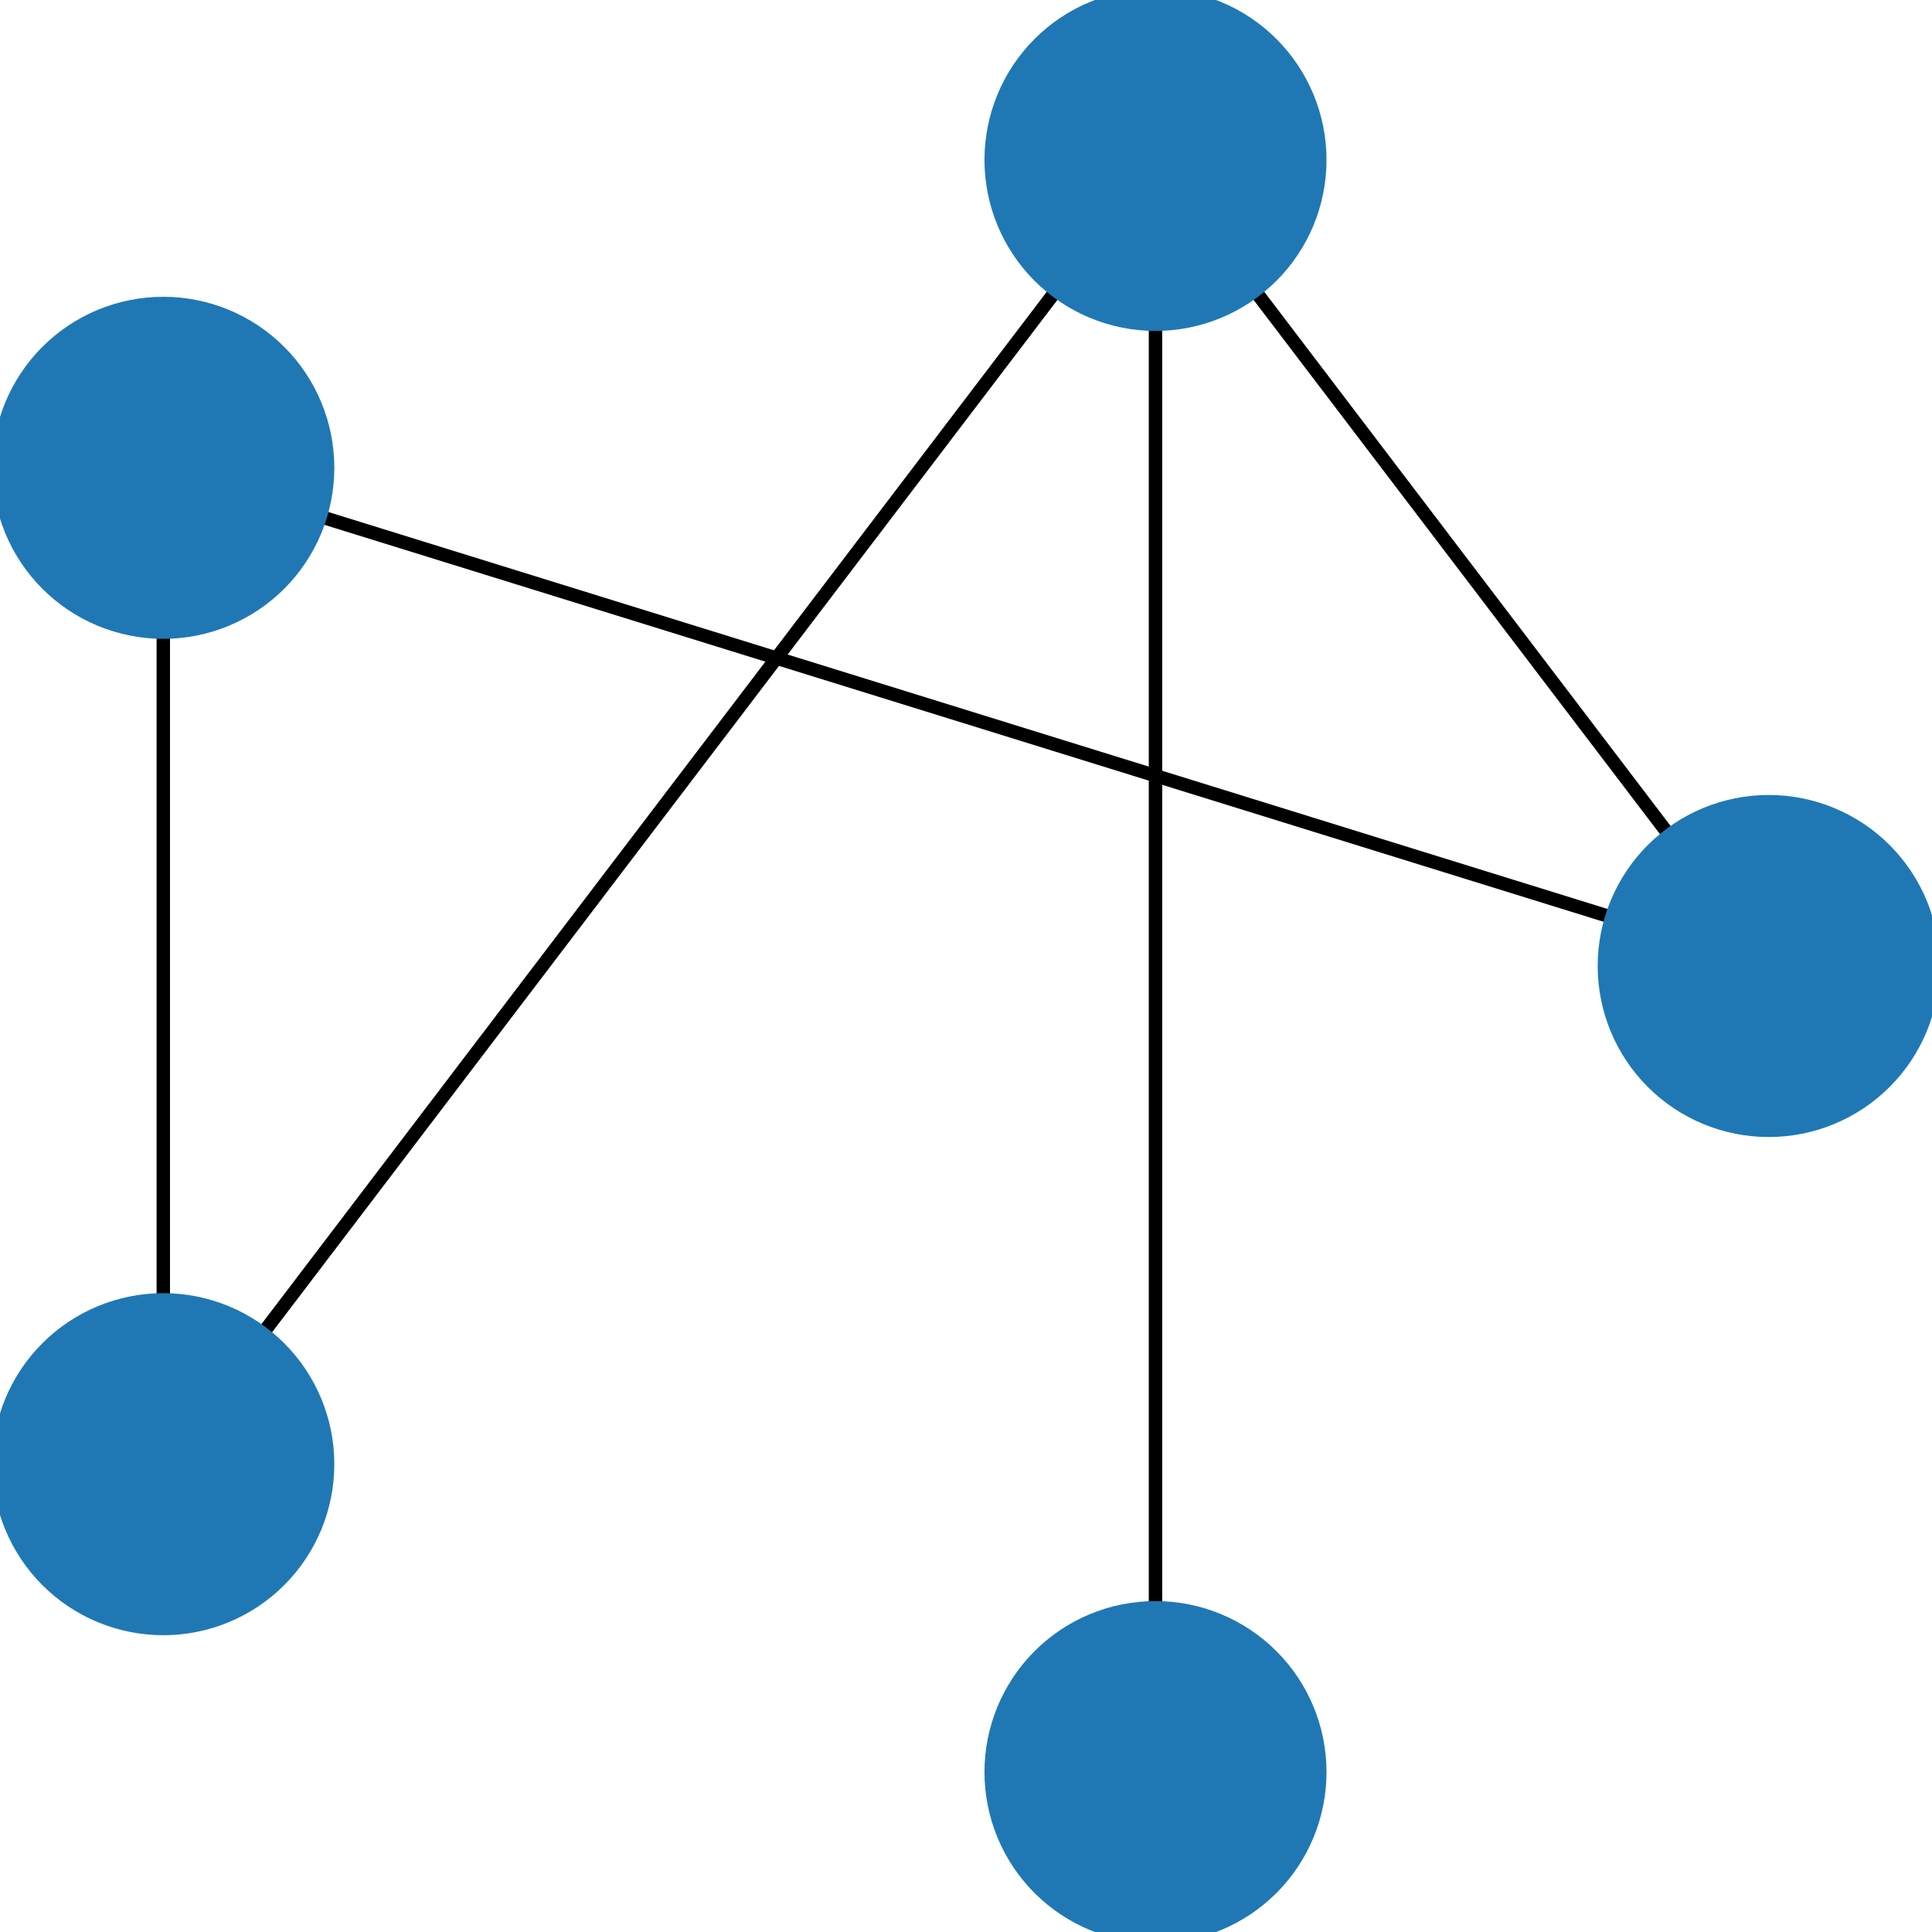
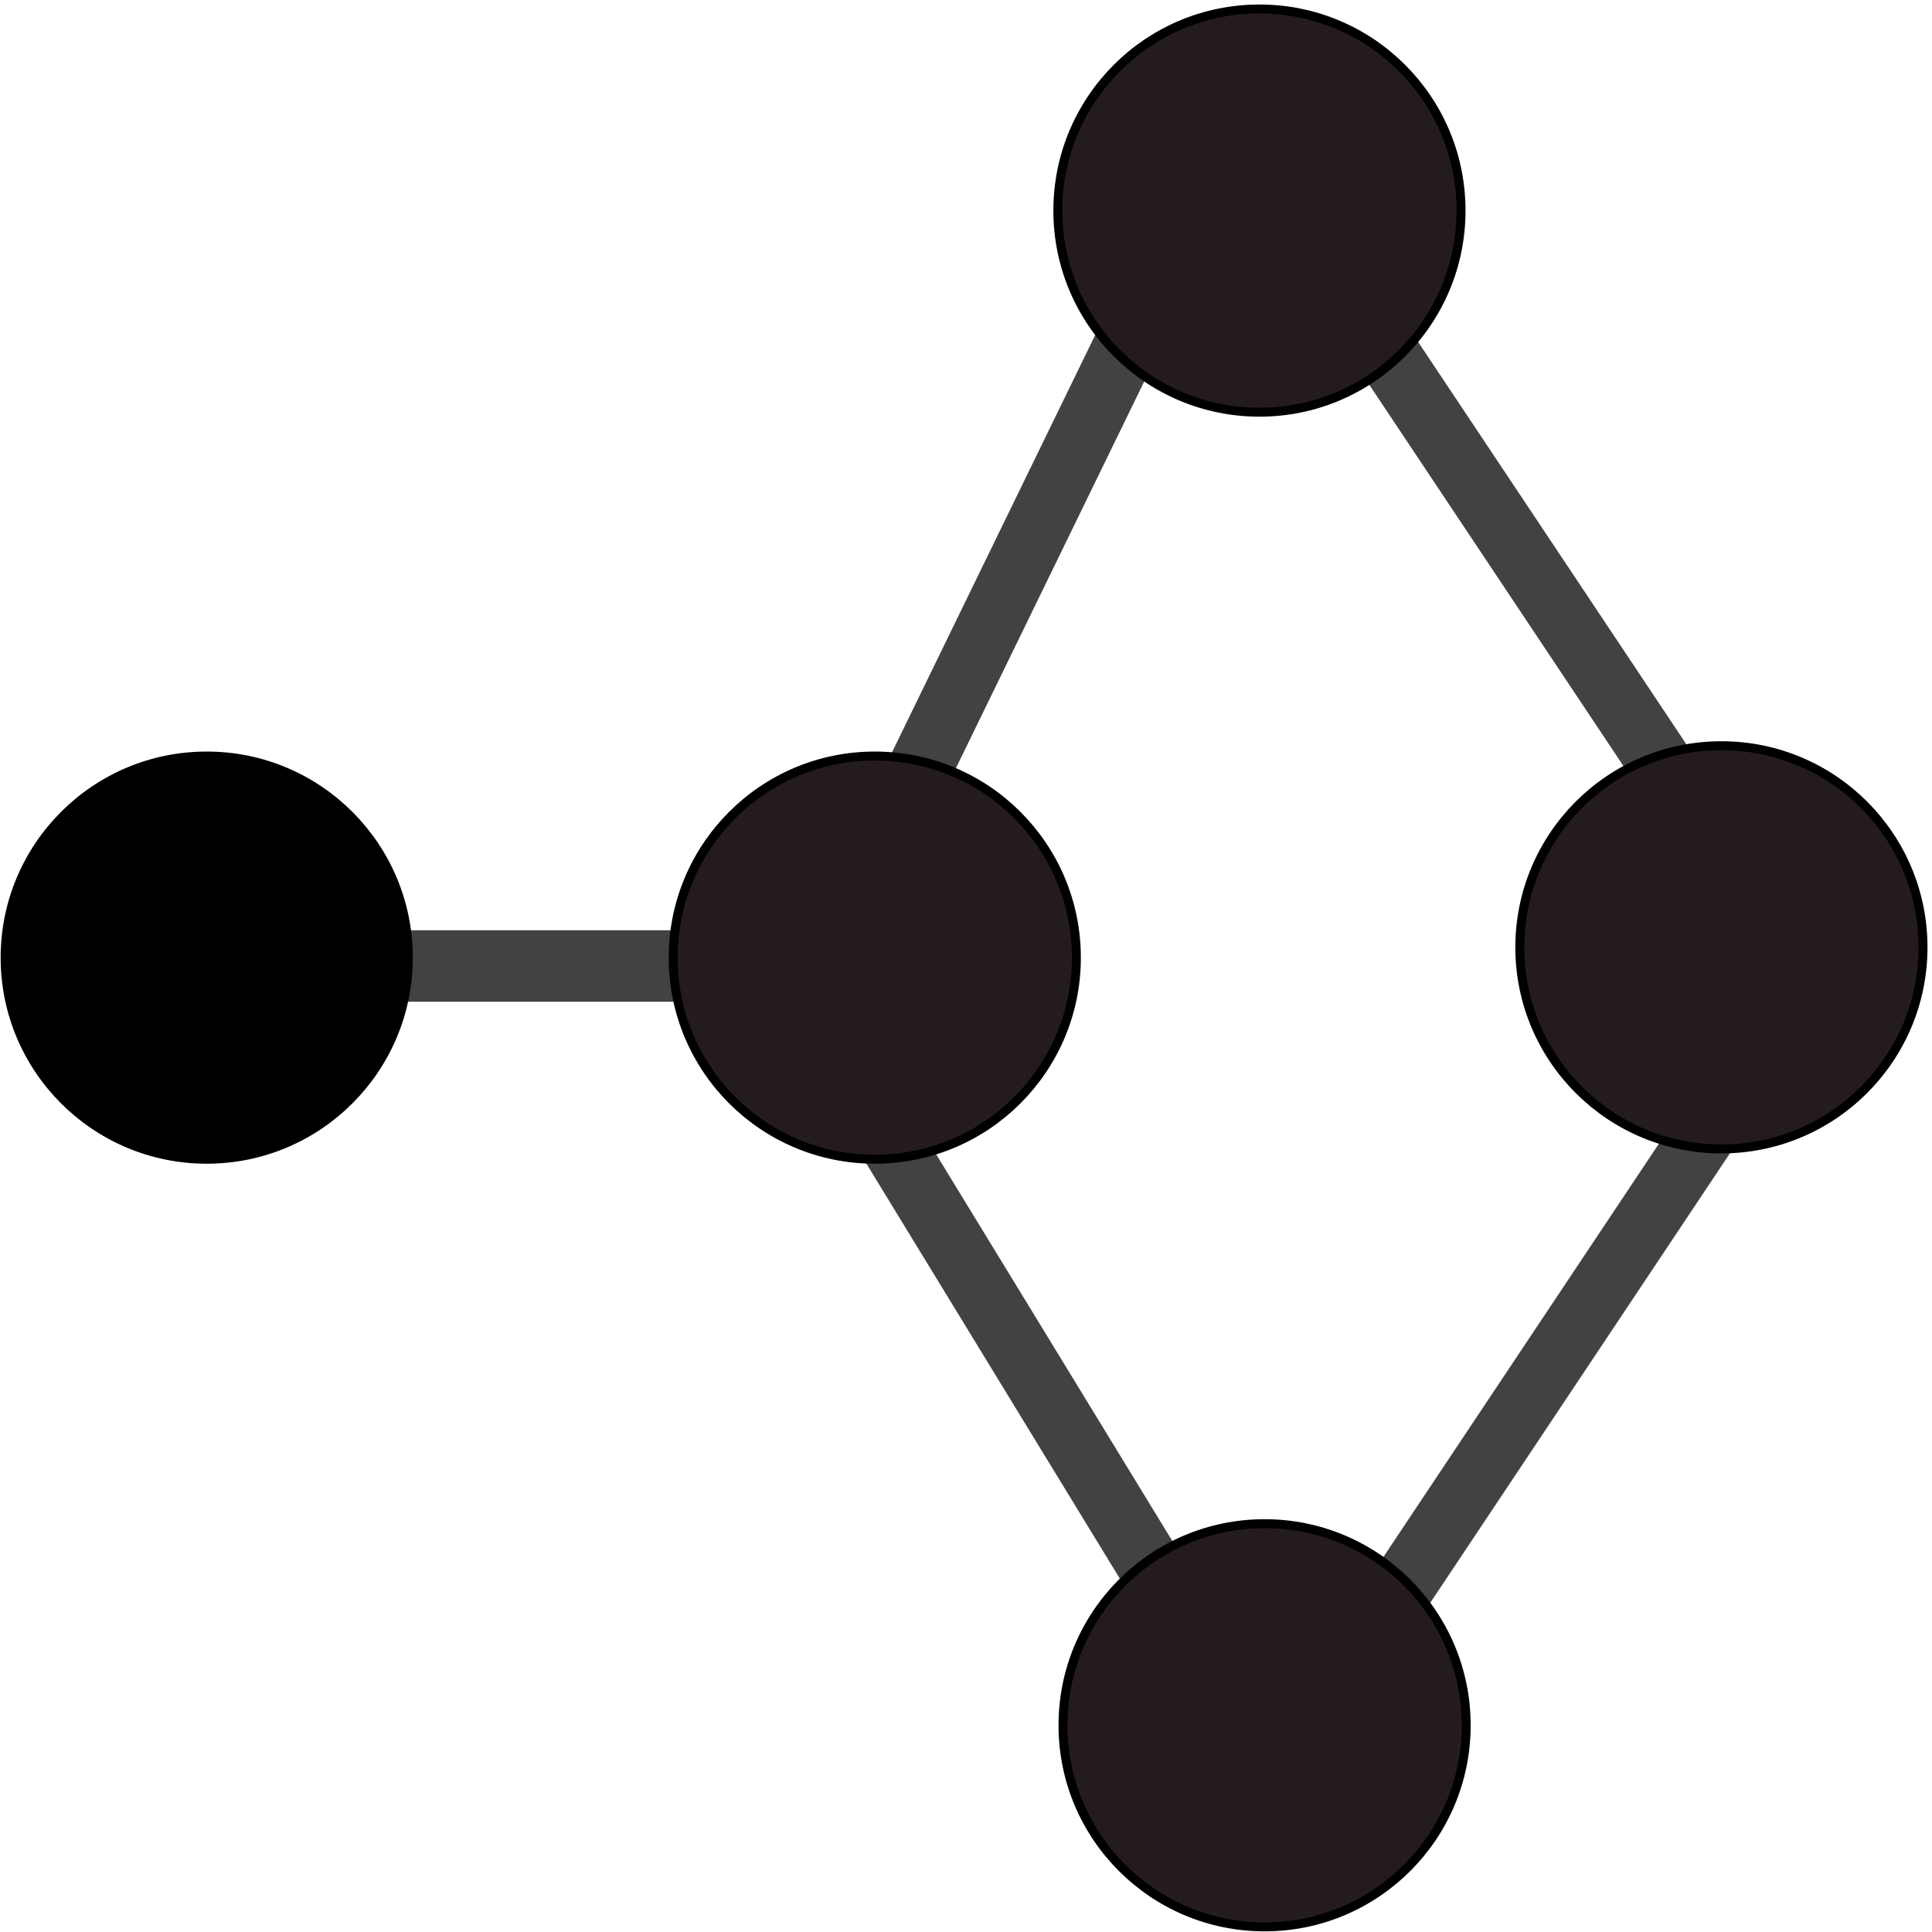
- <svg xmlns="http://www.w3.org/2000/svg" xmlns:xlink="http://www.w3.org/1999/xlink" height="144pt" version="1.1" viewBox="0 0 144 144" width="144pt">
-   <defs>
-     <style type="text/css">
- *{stroke-linecap:butt;stroke-linejoin:round;}
-   </style>
-   </defs>
-   <g id="figure_1">
-     <g id="patch_1">
-       <path d="M 0 144  L 144 144  L 144 0  L 0 0  z " style="fill:#ffffff;" />
-     </g>
-     <g id="axes_1">
-       <g id="LineCollection_1">
-         <path clip-path="url(#p16e9467422)" d="M 131.829 72  L 86.124 11.918  " style="fill:none;stroke:#000000;" />
-         <path clip-path="url(#p16e9467422)" d="M 131.829 72  L 12.171 34.868  " style="fill:none;stroke:#000000;" />
-         <path clip-path="url(#p16e9467422)" d="M 86.124 11.918  L 12.171 109.132  " style="fill:none;stroke:#000000;" />
-         <path clip-path="url(#p16e9467422)" d="M 86.124 11.918  L 86.124 132.082  " style="fill:none;stroke:#000000;" />
-         <path clip-path="url(#p16e9467422)" d="M 12.171 34.868  L 12.171 109.132  " style="fill:none;stroke:#000000;" />
-       </g>
-       <g id="PathCollection_1">
-         <defs>
-           <path d="M 0 12.247  C 3.248 12.247 6.364 10.957 8.66 8.66  C 10.957 6.364 12.247 3.248 12.247 0  C 12.247 -3.248 10.957 -6.364 8.66 -8.66  C 6.364 -10.957 3.248 -12.247 0 -12.247  C -3.248 -12.247 -6.364 -10.957 -8.66 -8.66  C -10.957 -6.364 -12.247 -3.248 -12.247 0  C -12.247 3.248 -10.957 6.364 -8.66 8.66  C -6.364 10.957 -3.248 12.247 0 12.247  z " id="md8c4c824b1" style="stroke:#1f78b4;" />
-         </defs>
-         <g clip-path="url(#p16e9467422)">
-           <use style="fill:#1f78b4;stroke:#1f78b4;" x="131.829" xlink:href="#md8c4c824b1" y="72" />
-           <use style="fill:#1f78b4;stroke:#1f78b4;" x="86.124" xlink:href="#md8c4c824b1" y="11.918" />
-           <use style="fill:#1f78b4;stroke:#1f78b4;" x="12.171" xlink:href="#md8c4c824b1" y="34.868" />
-           <use style="fill:#1f78b4;stroke:#1f78b4;" x="12.171" xlink:href="#md8c4c824b1" y="109.132" />
-           <use style="fill:#1f78b4;stroke:#1f78b4;" x="86.124" xlink:href="#md8c4c824b1" y="132.082" />
-         </g>
-       </g>
-     </g>
+ <svg xmlns="http://www.w3.org/2000/svg" id="svg2" version="1.1" viewBox="0 0 600 600" height="600pt" width="600pt">
+   <defs id="defs29" />
+   <g id="surface1">
+     <rect id="rect5" style="fill:rgb(100%,100%,100%);fill-opacity:1;stroke:none;" height="600" width="600" y="0" x="0" />
+     <path id="path7" d="m 20,300 229.888,0" style="fill:none;stroke:#424242;stroke-width:22.195;stroke-linecap:butt;stroke-linejoin:miter;stroke-miterlimit:10;stroke-opacity:1" />
+     <path id="path9" d="M 241.101,296.404 416.499,583.596" style="fill:none;stroke:#424242;stroke-width:20;stroke-linecap:butt;stroke-linejoin:miter;stroke-miterlimit:10;stroke-opacity:1" />
+     <path id="path11" d="M 250.335,311.276 397.665,8.724" style="fill:none;stroke:#424242;stroke-width:20;stroke-linecap:butt;stroke-linejoin:miter;stroke-miterlimit:10;stroke-opacity:1" />
+     <path id="path13" d="M 377.332,580 564,300" style="fill:none;stroke:#424242;stroke-width:20;stroke-linecap:butt;stroke-linejoin:miter;stroke-miterlimit:10;stroke-opacity:1" />
+     <path id="path15" d="M 557.6,300 370.932,20" style="fill:none;stroke:#424242;stroke-width:20;stroke-linecap:butt;stroke-linejoin:miter;stroke-miterlimit:10;stroke-opacity:1" />
+     <path id="path17" d="m 126.809,297.4 c 0,34.576 -28.033,62.609 -62.609,62.609 -34.576,0 -62.609,-28.033 -62.609,-62.609 0,-34.576 28.033,-62.609 62.609,-62.609 34.576,0 62.609,28.033 62.609,62.609" style="fill:#000000;fill-opacity:1;fill-rule:nonzero;stroke:#000000;stroke-width:2.783;stroke-linecap:butt;stroke-linejoin:miter;stroke-miterlimit:10;stroke-opacity:1" />
+     <path id="path19" d="m 334.277,297.4 c 0,34.576 -28.033,62.609 -62.609,62.609 -34.576,0 -62.609,-28.033 -62.609,-62.609 0,-34.576 28.033,-62.609 62.609,-62.609 34.576,0 62.609,28.033 62.609,62.609" style="fill:#241c1c;fill-opacity:1;fill-rule:nonzero;stroke:#000000;stroke-width:2.783;stroke-linecap:butt;stroke-linejoin:miter;stroke-miterlimit:10;stroke-opacity:1" />
+     <path id="path21" d="m 455.341,535.8 c 0,34.576 -28.033,62.609 -62.609,62.609 -34.576,0 -62.609,-28.033 -62.609,-62.609 0,-34.576 28.033,-62.609 62.609,-62.609 34.576,0 62.609,28.033 62.609,62.609" style="fill:#241c1c;fill-opacity:1;fill-rule:nonzero;stroke:#000000;stroke-width:2.783;stroke-linecap:butt;stroke-linejoin:miter;stroke-miterlimit:10;stroke-opacity:1" />
+     <path id="path23" d="m 597.209,294.2 c 0,34.576 -28.033,62.609 -62.609,62.609 -34.576,0 -62.609,-28.033 -62.609,-62.609 0,-34.576 28.033,-62.609 62.609,-62.609 34.576,0 62.609,28.033 62.609,62.609" style="fill:#241c1c;fill-opacity:1;fill-rule:nonzero;stroke:#000000;stroke-width:2.783;stroke-linecap:butt;stroke-linejoin:miter;stroke-miterlimit:10;stroke-opacity:1" />
+     <path id="path25" d="m 453.741,65.4 c 0,34.576 -28.033,62.609 -62.609,62.609 -34.576,0 -62.609,-28.033 -62.609,-62.609 0,-34.576 28.033,-62.609 62.609,-62.609 34.576,0 62.609,28.033 62.609,62.609" style="fill:#241c1c;fill-opacity:1;fill-rule:nonzero;stroke:#000000;stroke-width:2.783;stroke-linecap:butt;stroke-linejoin:miter;stroke-miterlimit:10;stroke-opacity:1" />
  </g>
-   <defs>
-     <clipPath id="p16e9467422">
-       <rect height="144" width="144" x="0" y="0" />
-     </clipPath>
-   </defs>
</svg>
